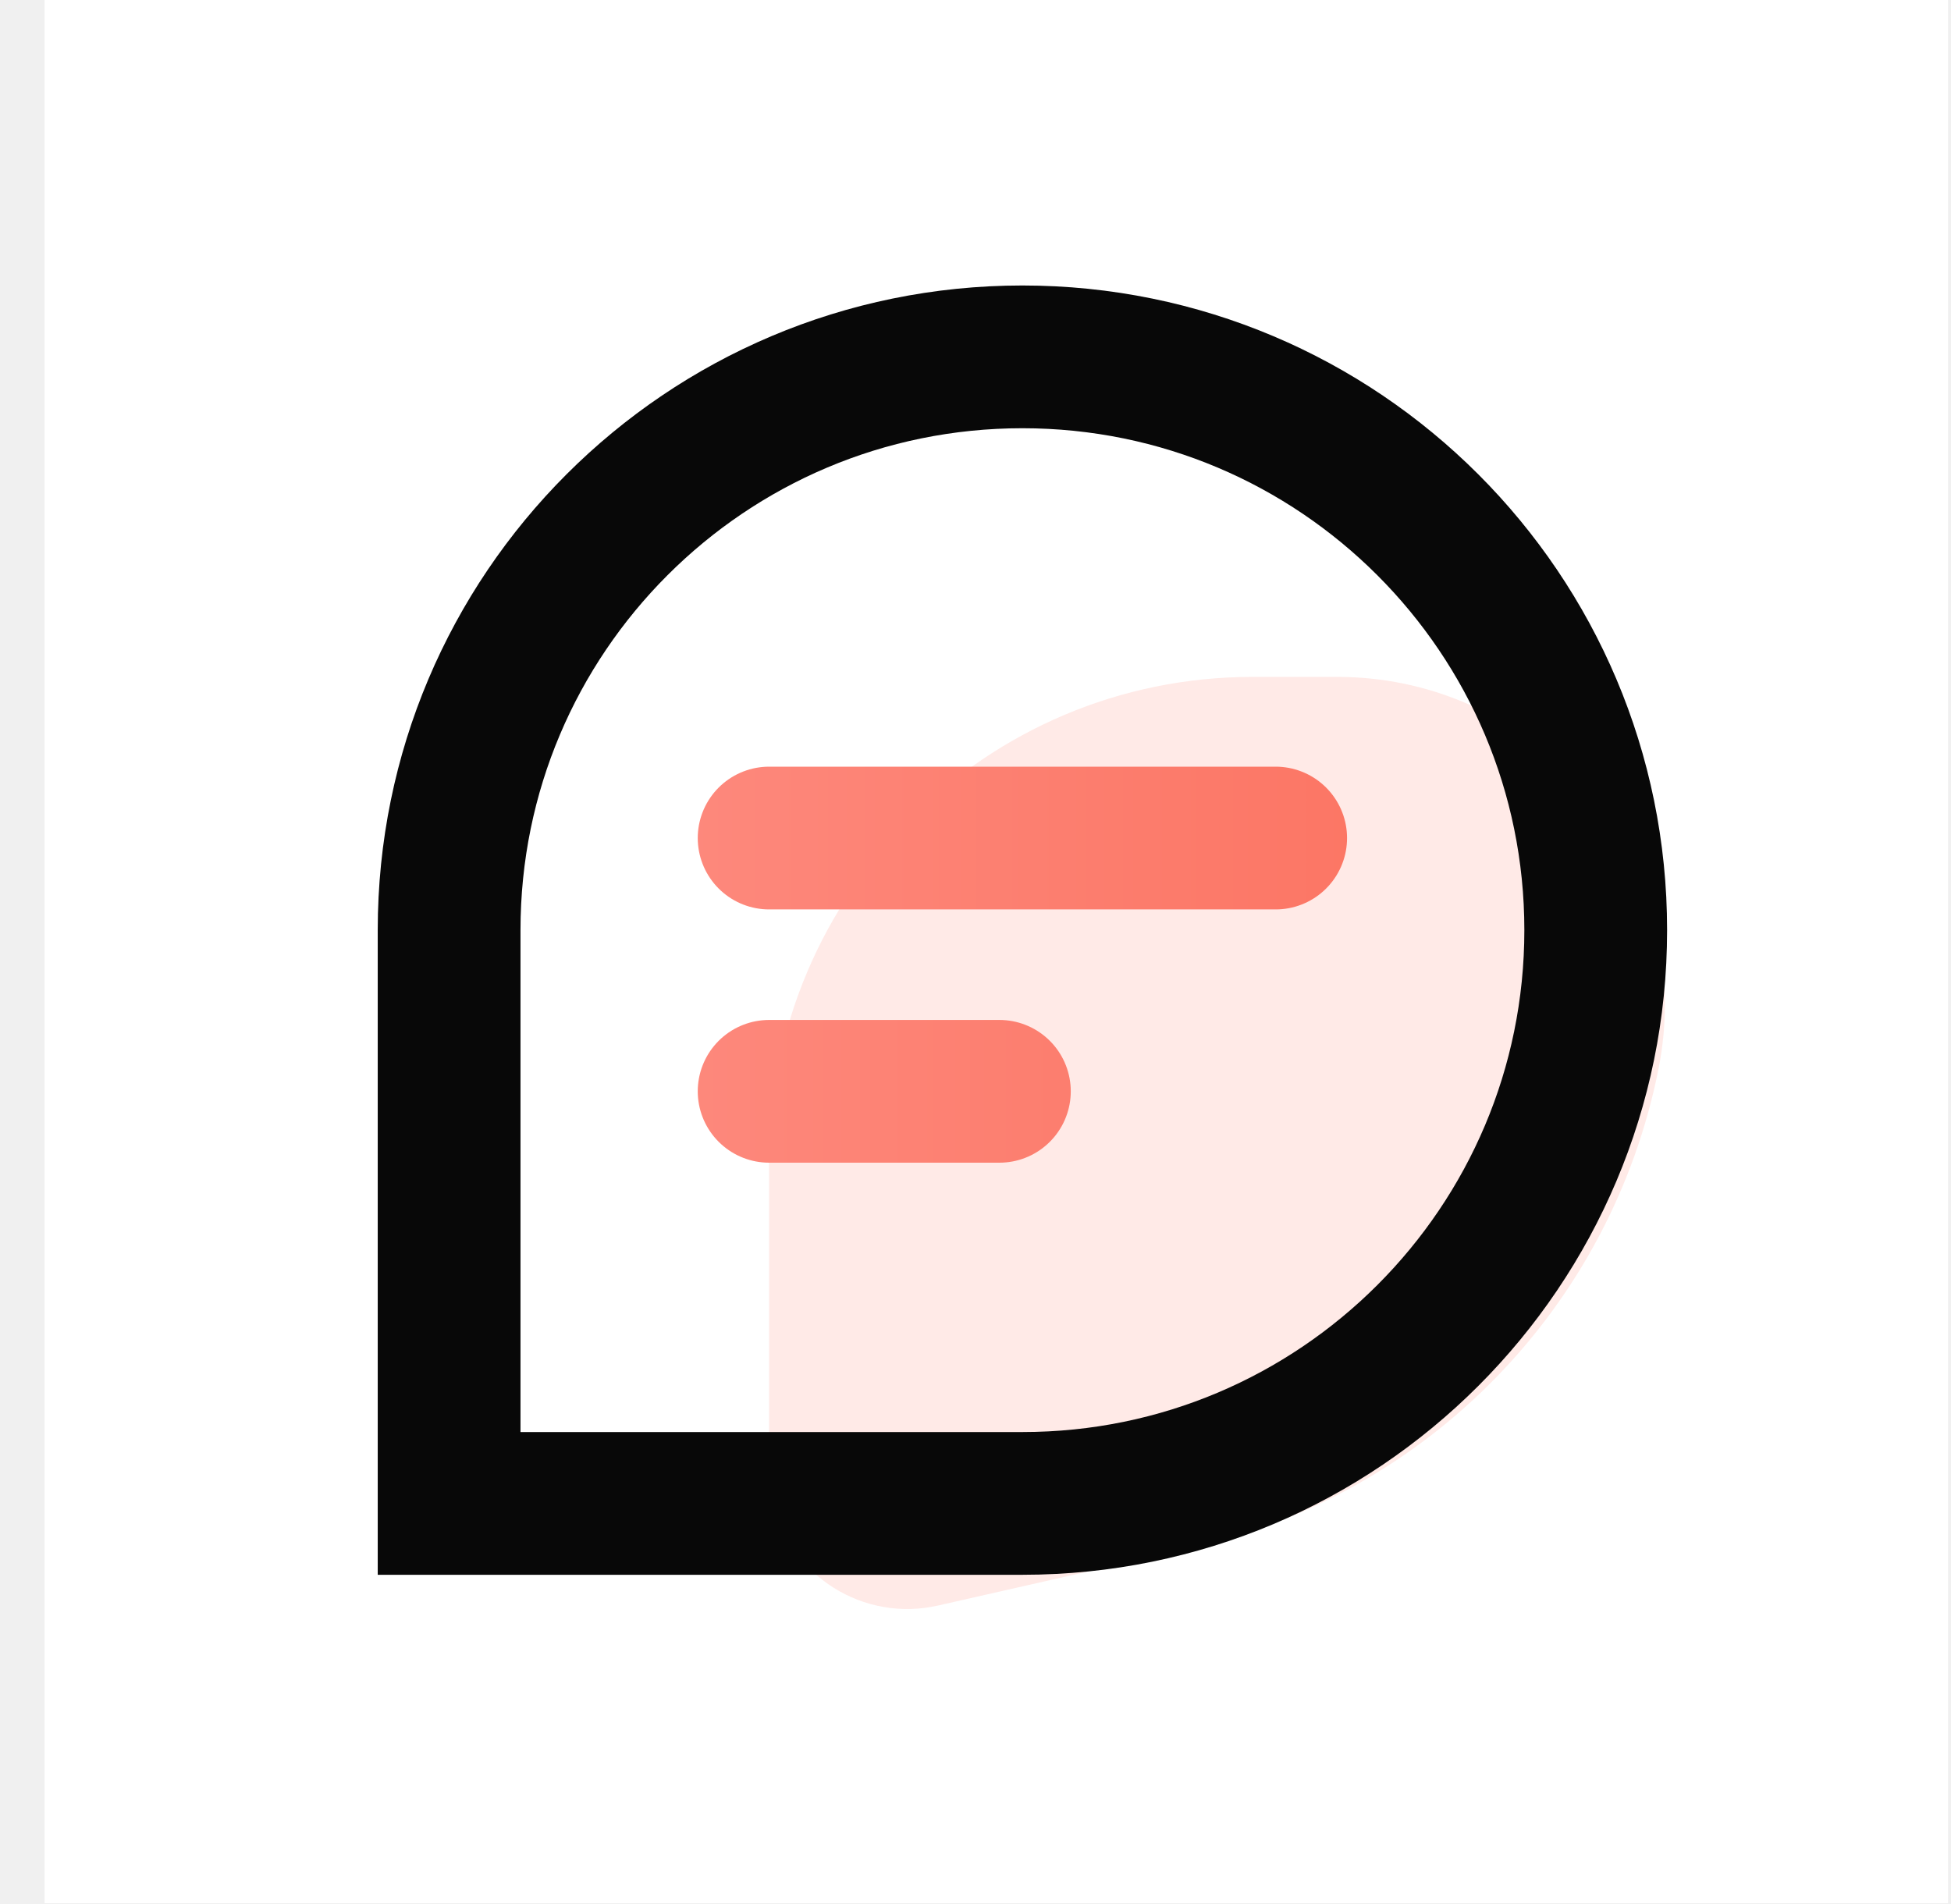
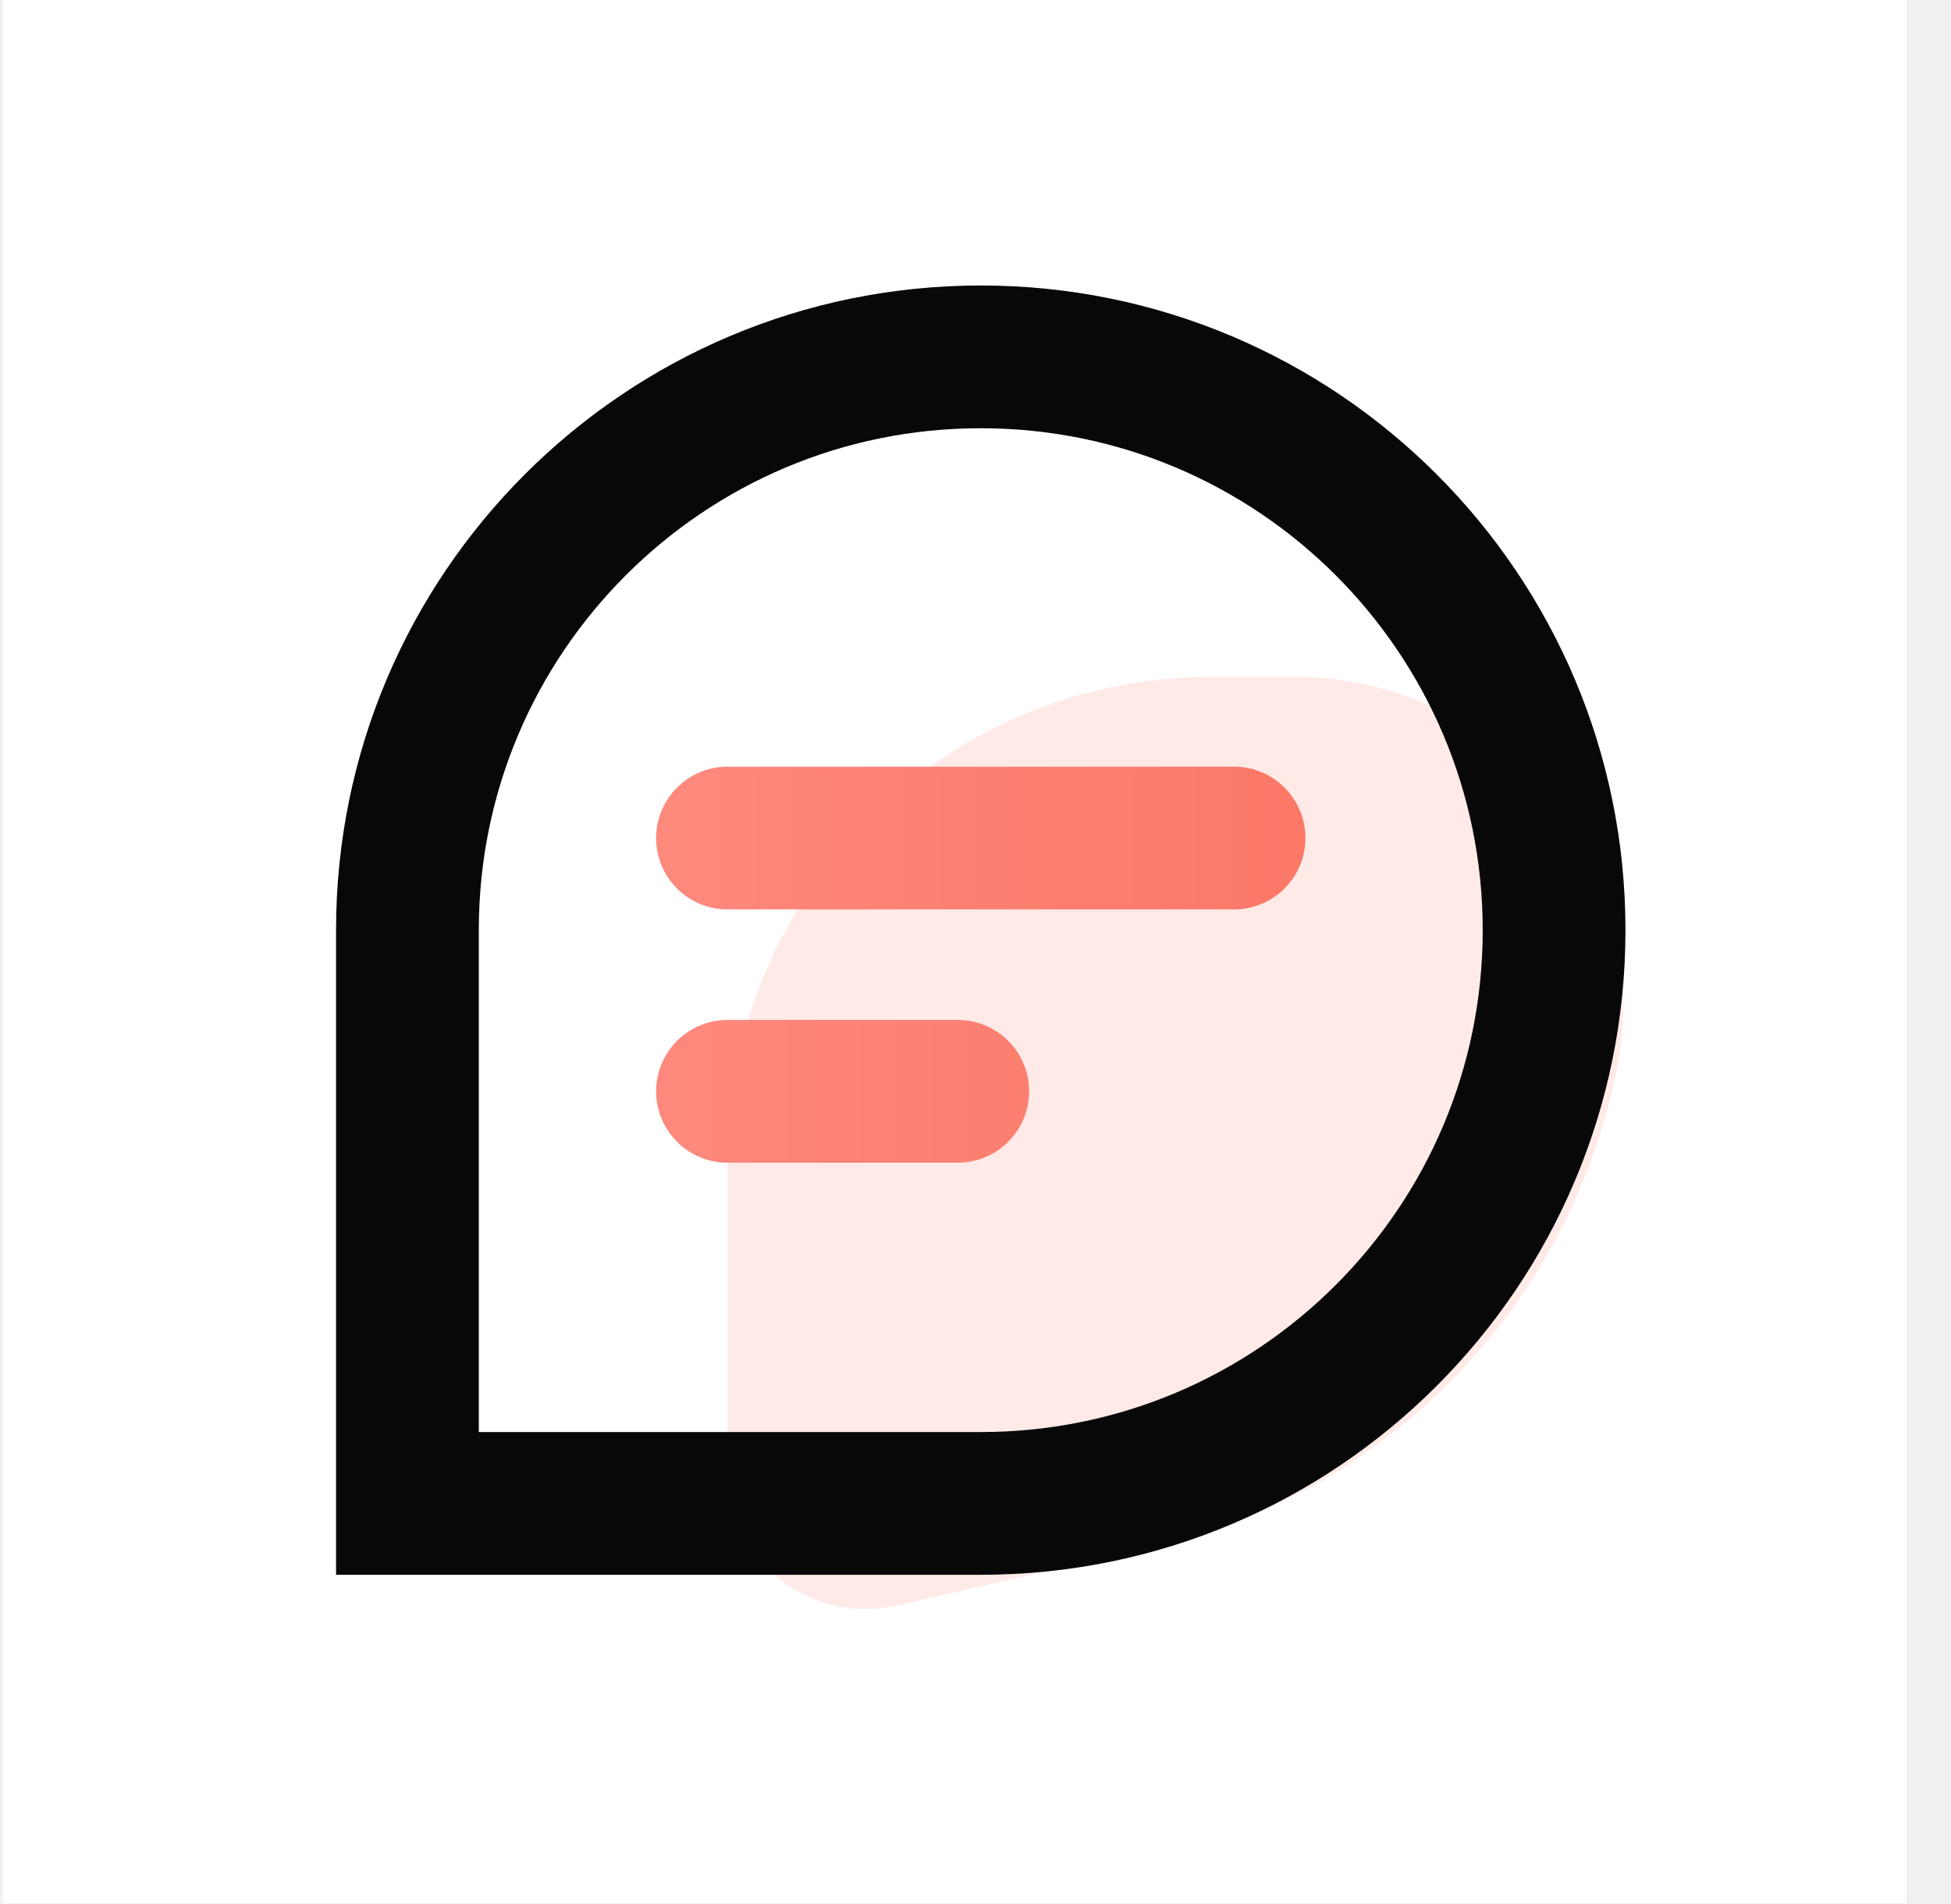
<svg xmlns="http://www.w3.org/2000/svg" width="41" height="40" viewBox="0 0 41 40" fill="none">
-   <rect width="40" height="40" transform="translate(0.9375)" fill="white" />
-   <path fill-rule="evenodd" clip-rule="evenodd" d="M26.325 14.226H28.1C31.904 14.226 34.987 17.309 34.987 21.113C34.987 21.562 34.943 22.011 34.856 22.452C33.864 27.454 30.021 31.404 25.048 32.533L19.709 33.744C18.145 34.099 16.59 33.119 16.235 31.555C16.187 31.344 16.163 31.129 16.163 30.913V24.387C16.163 18.775 20.713 14.226 26.325 14.226Z" fill="#FA6650" fill-opacity="0.14" />
-   <path d="M21.486 7.5C24.813 7.5 27.823 8.847 30.005 11.029C32.187 13.211 33.534 16.221 33.534 19.548C33.534 22.876 32.187 25.886 30.005 28.068C27.823 30.25 24.813 31.597 21.486 31.597H9.438V19.548C9.438 16.221 10.784 13.211 12.966 11.029C15.148 8.847 18.158 7.5 21.486 7.5Z" stroke="#080808" stroke-width="3" />
-   <path d="M16.163 22.936H21.002" stroke="url(#paint0_linear_149_270)" stroke-width="3" stroke-linecap="round" />
-   <path d="M16.163 17.613H26.808" stroke="url(#paint1_linear_149_270)" stroke-width="3" stroke-linecap="round" />
+   <rect width="40" height="40" transform="translate(0.0625)" fill="white" />
+   <path fill-rule="evenodd" clip-rule="evenodd" d="M25.45 14.226H27.225C31.029 14.226 34.112 17.309 34.112 21.113C34.112 21.562 34.068 22.011 33.981 22.452C32.989 27.454 29.146 31.404 24.173 32.533L18.834 33.744C17.27 34.099 15.715 33.119 15.36 31.555C15.312 31.344 15.288 31.129 15.288 30.913V24.387C15.288 18.775 19.838 14.226 25.45 14.226Z" fill="#FA6650" fill-opacity="0.14" />
+   <path d="M20.611 7.5C23.938 7.5 26.948 8.847 29.13 11.029C31.312 13.211 32.659 16.221 32.659 19.548C32.659 22.876 31.312 25.886 29.13 28.068C26.948 30.25 23.938 31.597 20.611 31.597H8.562V19.548C8.562 16.221 9.909 13.211 12.091 11.029C14.273 8.847 17.283 7.5 20.611 7.5Z" stroke="#080808" stroke-width="3" />
+   <path d="M15.288 22.936H20.127" stroke="url(#paint0_linear_154_231)" stroke-width="3" stroke-linecap="round" />
+   <path d="M15.288 17.613H25.933" stroke="url(#paint1_linear_154_231)" stroke-width="3" stroke-linecap="round" />
  <defs>
-     <linearGradient id="paint0_linear_149_270" x1="-nan" y1="-nan" x2="-nan" y2="-nan" gradientUnits="userSpaceOnUse">
+     <linearGradient id="paint0_linear_154_231" x1="-nan" y1="-nan" x2="-nan" y2="-nan" gradientUnits="userSpaceOnUse">
      <stop stop-color="#FF9B94" />
      <stop offset="0.994" stop-color="#FA6650" />
    </linearGradient>
-     <linearGradient id="paint1_linear_149_270" x1="-nan" y1="-nan" x2="-nan" y2="-nan" gradientUnits="userSpaceOnUse">
+     <linearGradient id="paint1_linear_154_231" x1="-nan" y1="-nan" x2="-nan" y2="-nan" gradientUnits="userSpaceOnUse">
      <stop stop-color="#FF9B94" />
      <stop offset="1" stop-color="#FA6650" />
    </linearGradient>
  </defs>
</svg>
